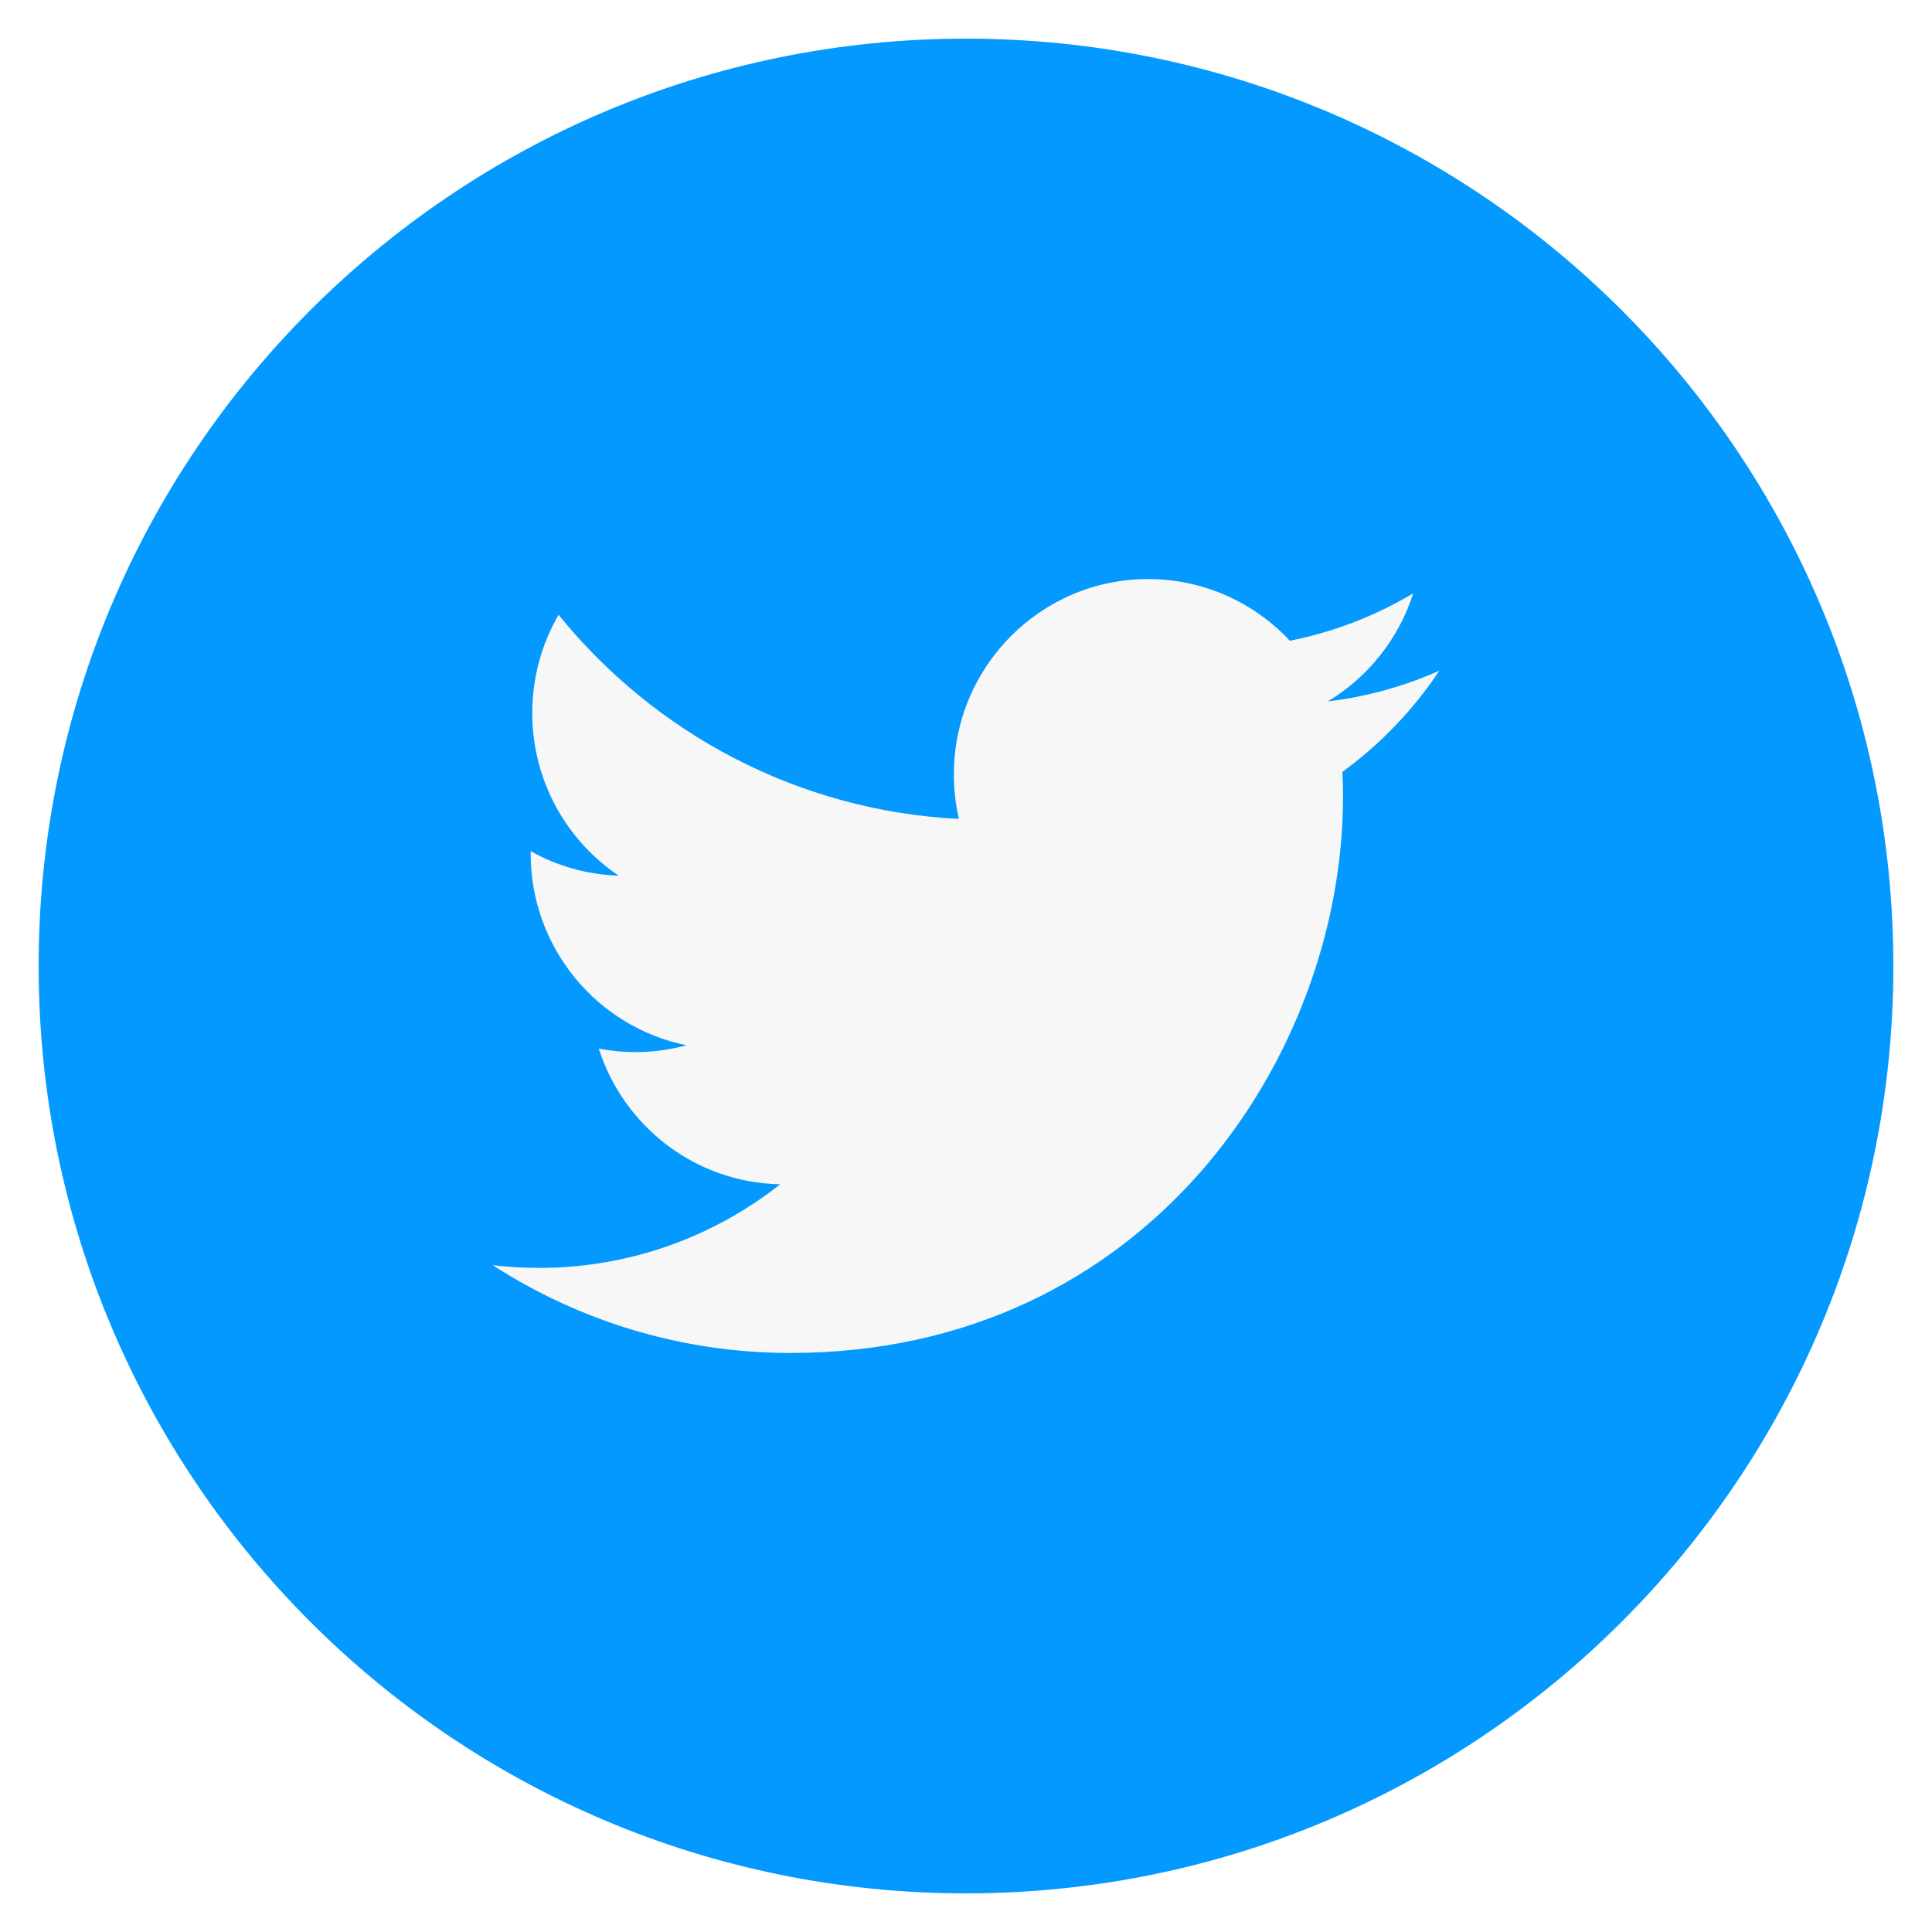
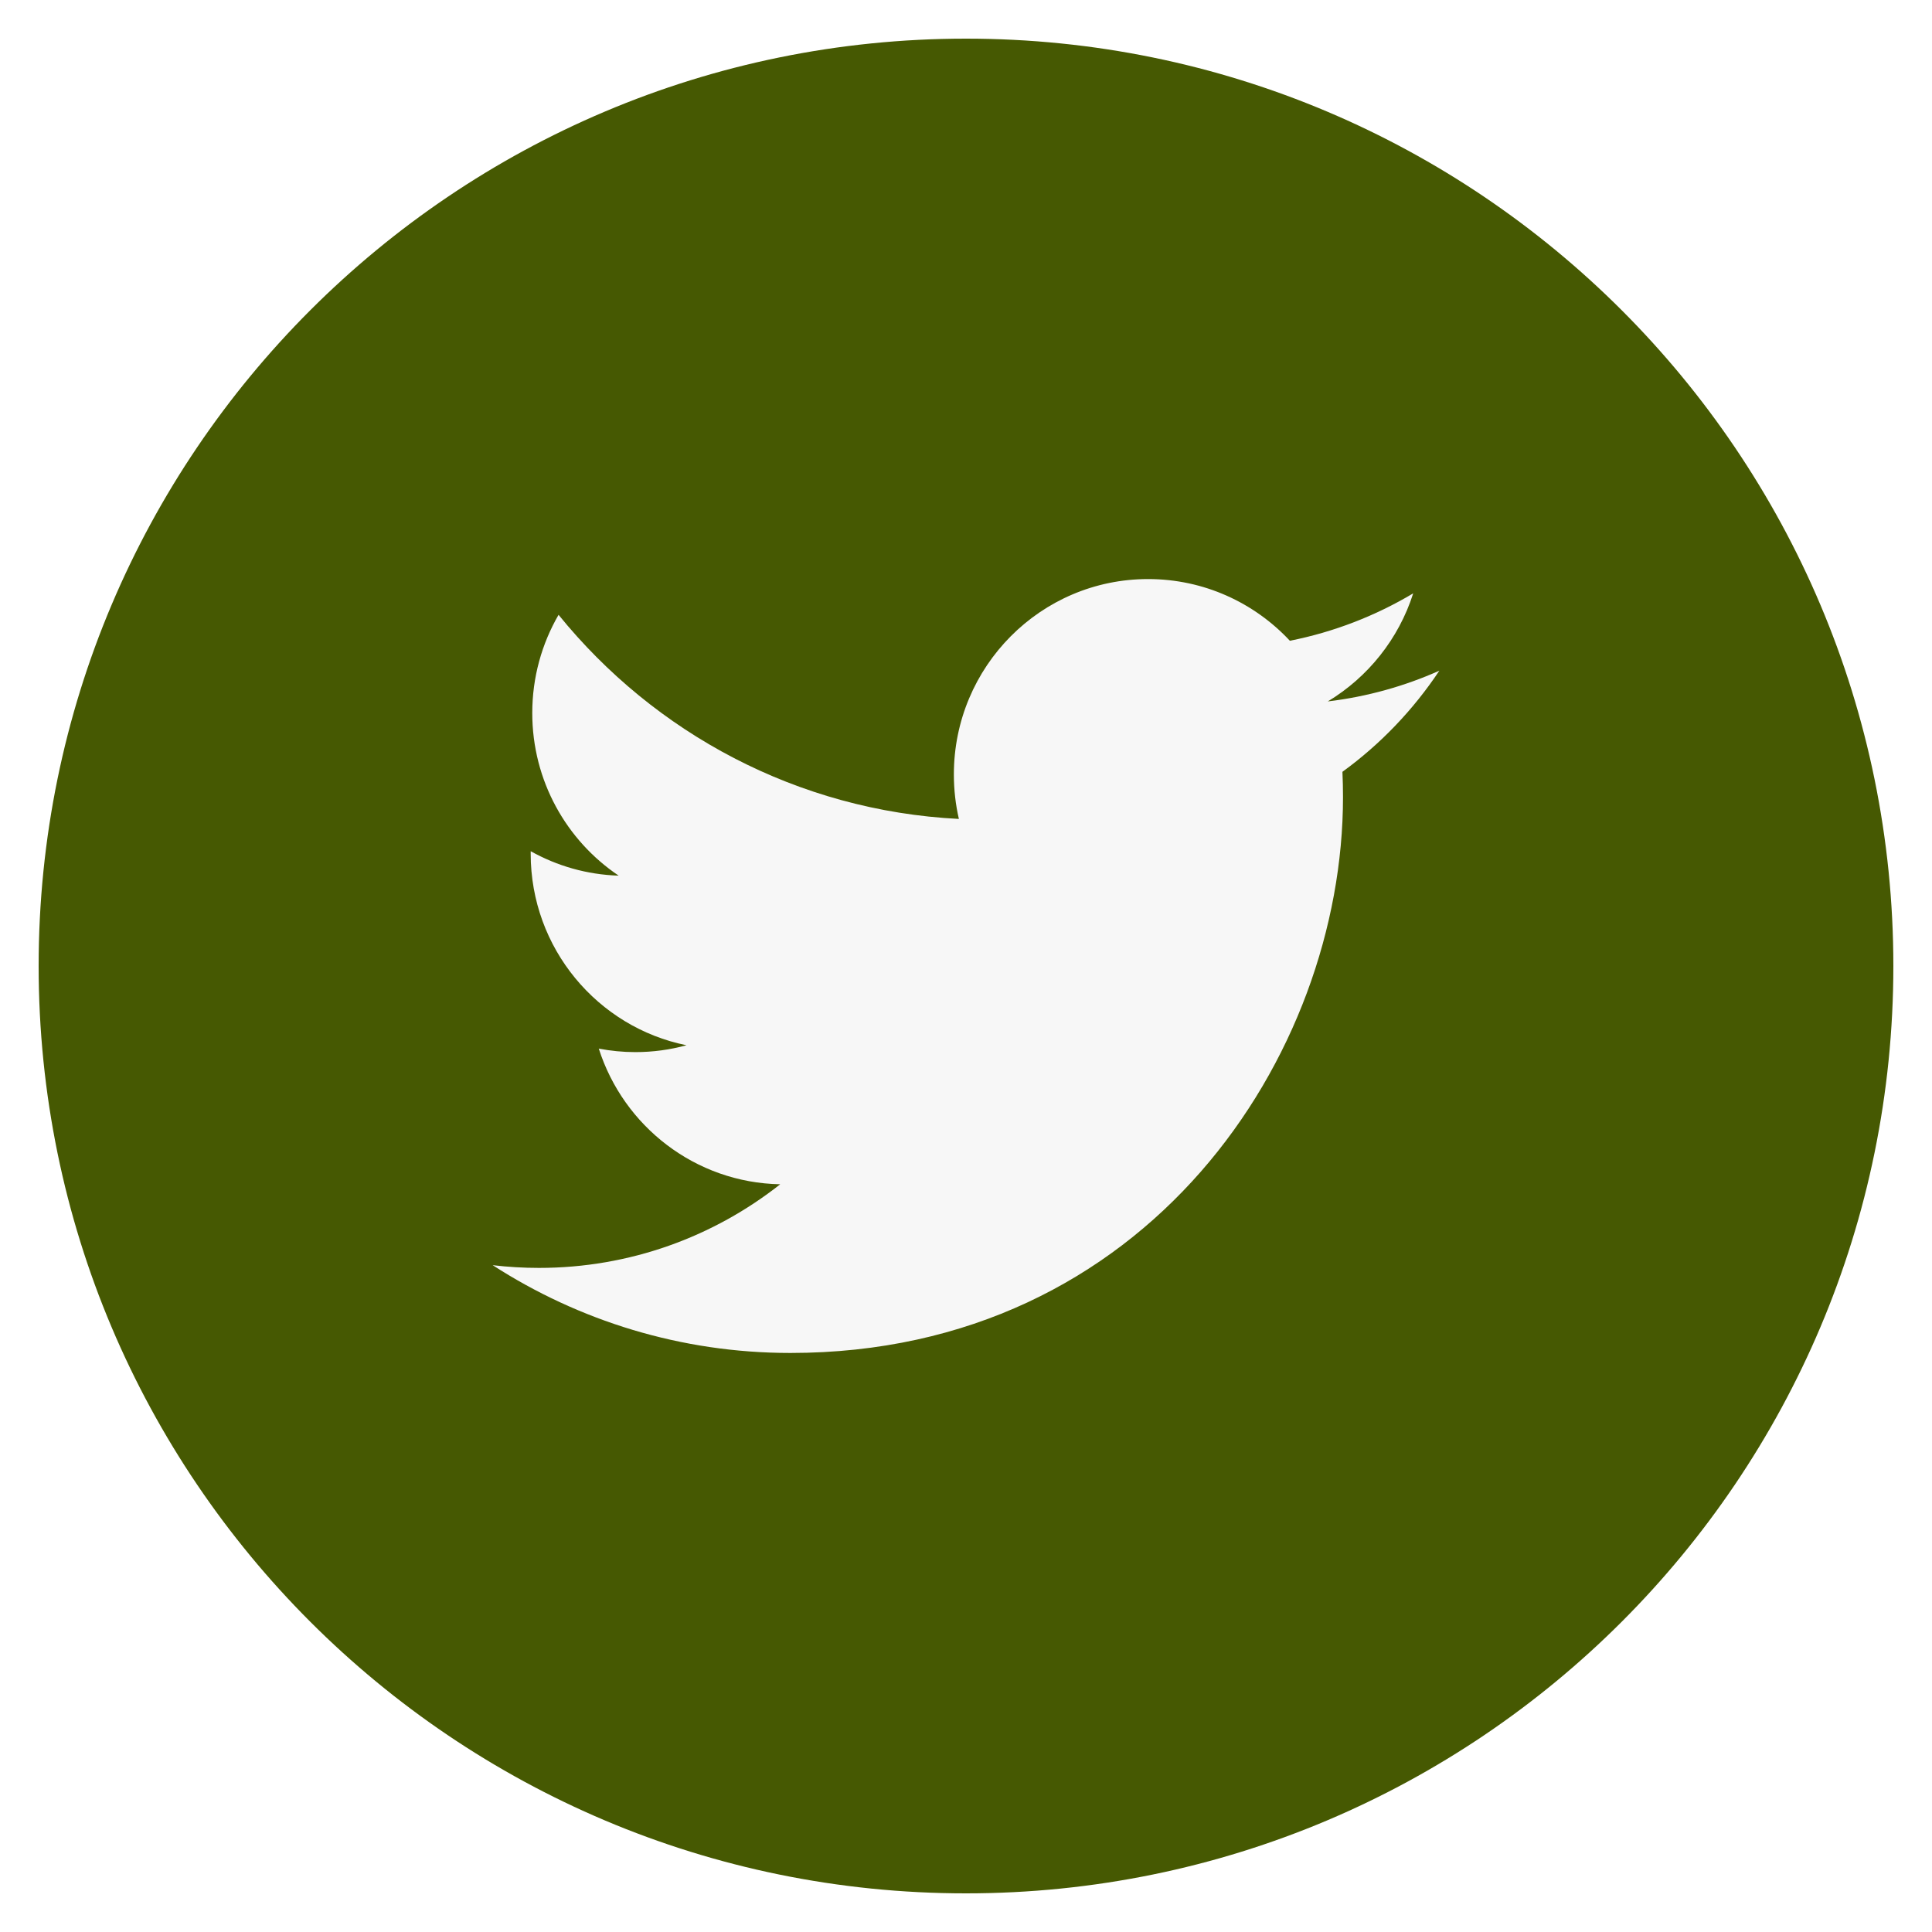
<svg xmlns="http://www.w3.org/2000/svg" id="twitter" class="custom-icon" version="1.1" viewBox="0 0 100 100">
-   <circle class="outer-shape" cx="50" cy="50" r="48" style="opacity: 1; fill: rgb(3, 153, 255);" />
+   <circle class="outer-shape" cx="50" cy="50" r="48" style="opacity: 1; fill: rgb(70, 89, 2);" />
  <path class="inner-shape" style="opacity:1;fill:#f7f7f7;" transform="translate(25,25) scale(0.5)" d="M99.001,19.428c-3.606,1.608-7.48,2.695-11.547,3.184c4.15-2.503,7.338-6.466,8.841-11.189 c-3.885,2.318-8.187,4-12.768,4.908c-3.667-3.931-8.893-6.387-14.676-6.387c-11.104,0-20.107,9.054-20.107,20.223 c0,1.585,0.177,3.128,0.52,4.609c-16.71-0.845-31.525-8.895-41.442-21.131C6.092,16.633,5.1,20.107,5.1,23.813 c0,7.017,3.55,13.208,8.945,16.834c-3.296-0.104-6.397-1.014-9.106-2.529c-0.002,0.085-0.002,0.17-0.002,0.255 c0,9.799,6.931,17.972,16.129,19.831c-1.688,0.463-3.463,0.71-5.297,0.71c-1.296,0-2.555-0.127-3.783-0.363 c2.559,8.034,9.984,13.882,18.782,14.045c-6.881,5.424-15.551,8.657-24.971,8.657c-1.623,0-3.223-0.096-4.796-0.282 c8.898,5.738,19.467,9.087,30.82,9.087c36.982,0,57.206-30.817,57.206-57.543c0-0.877-0.02-1.748-0.059-2.617 C92.896,27.045,96.305,23.482,99.001,19.428z" />
</svg>
